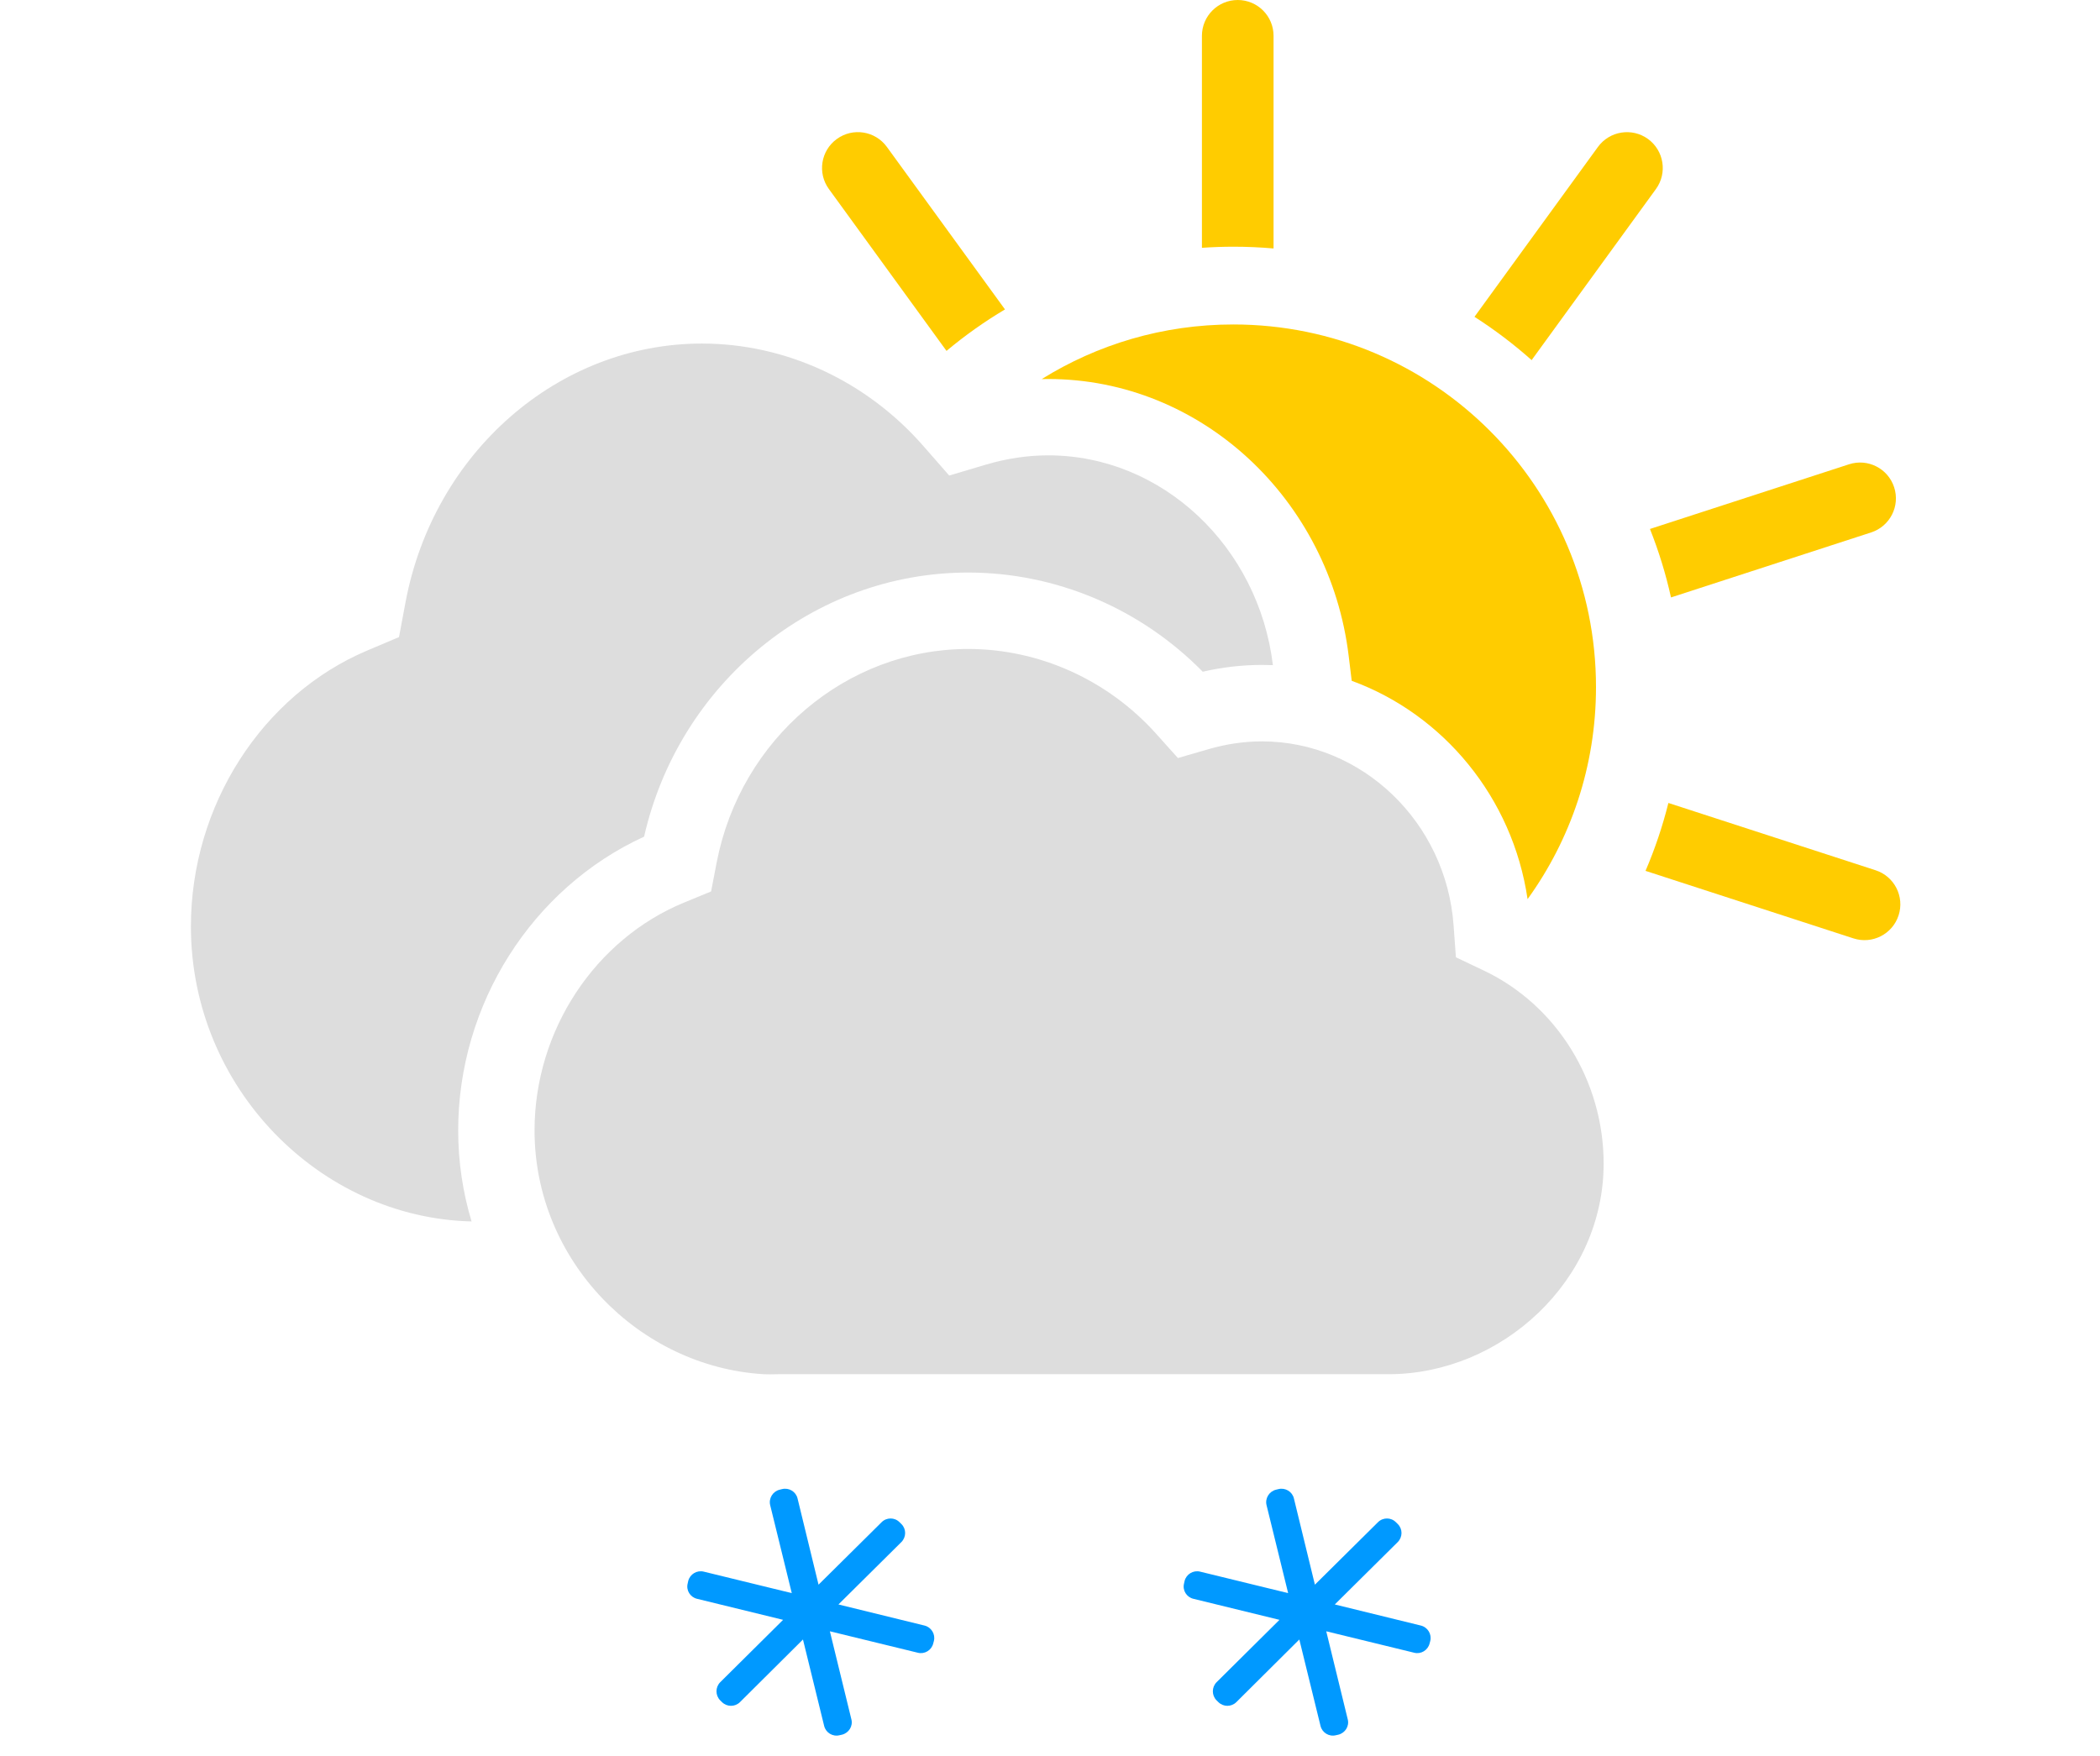
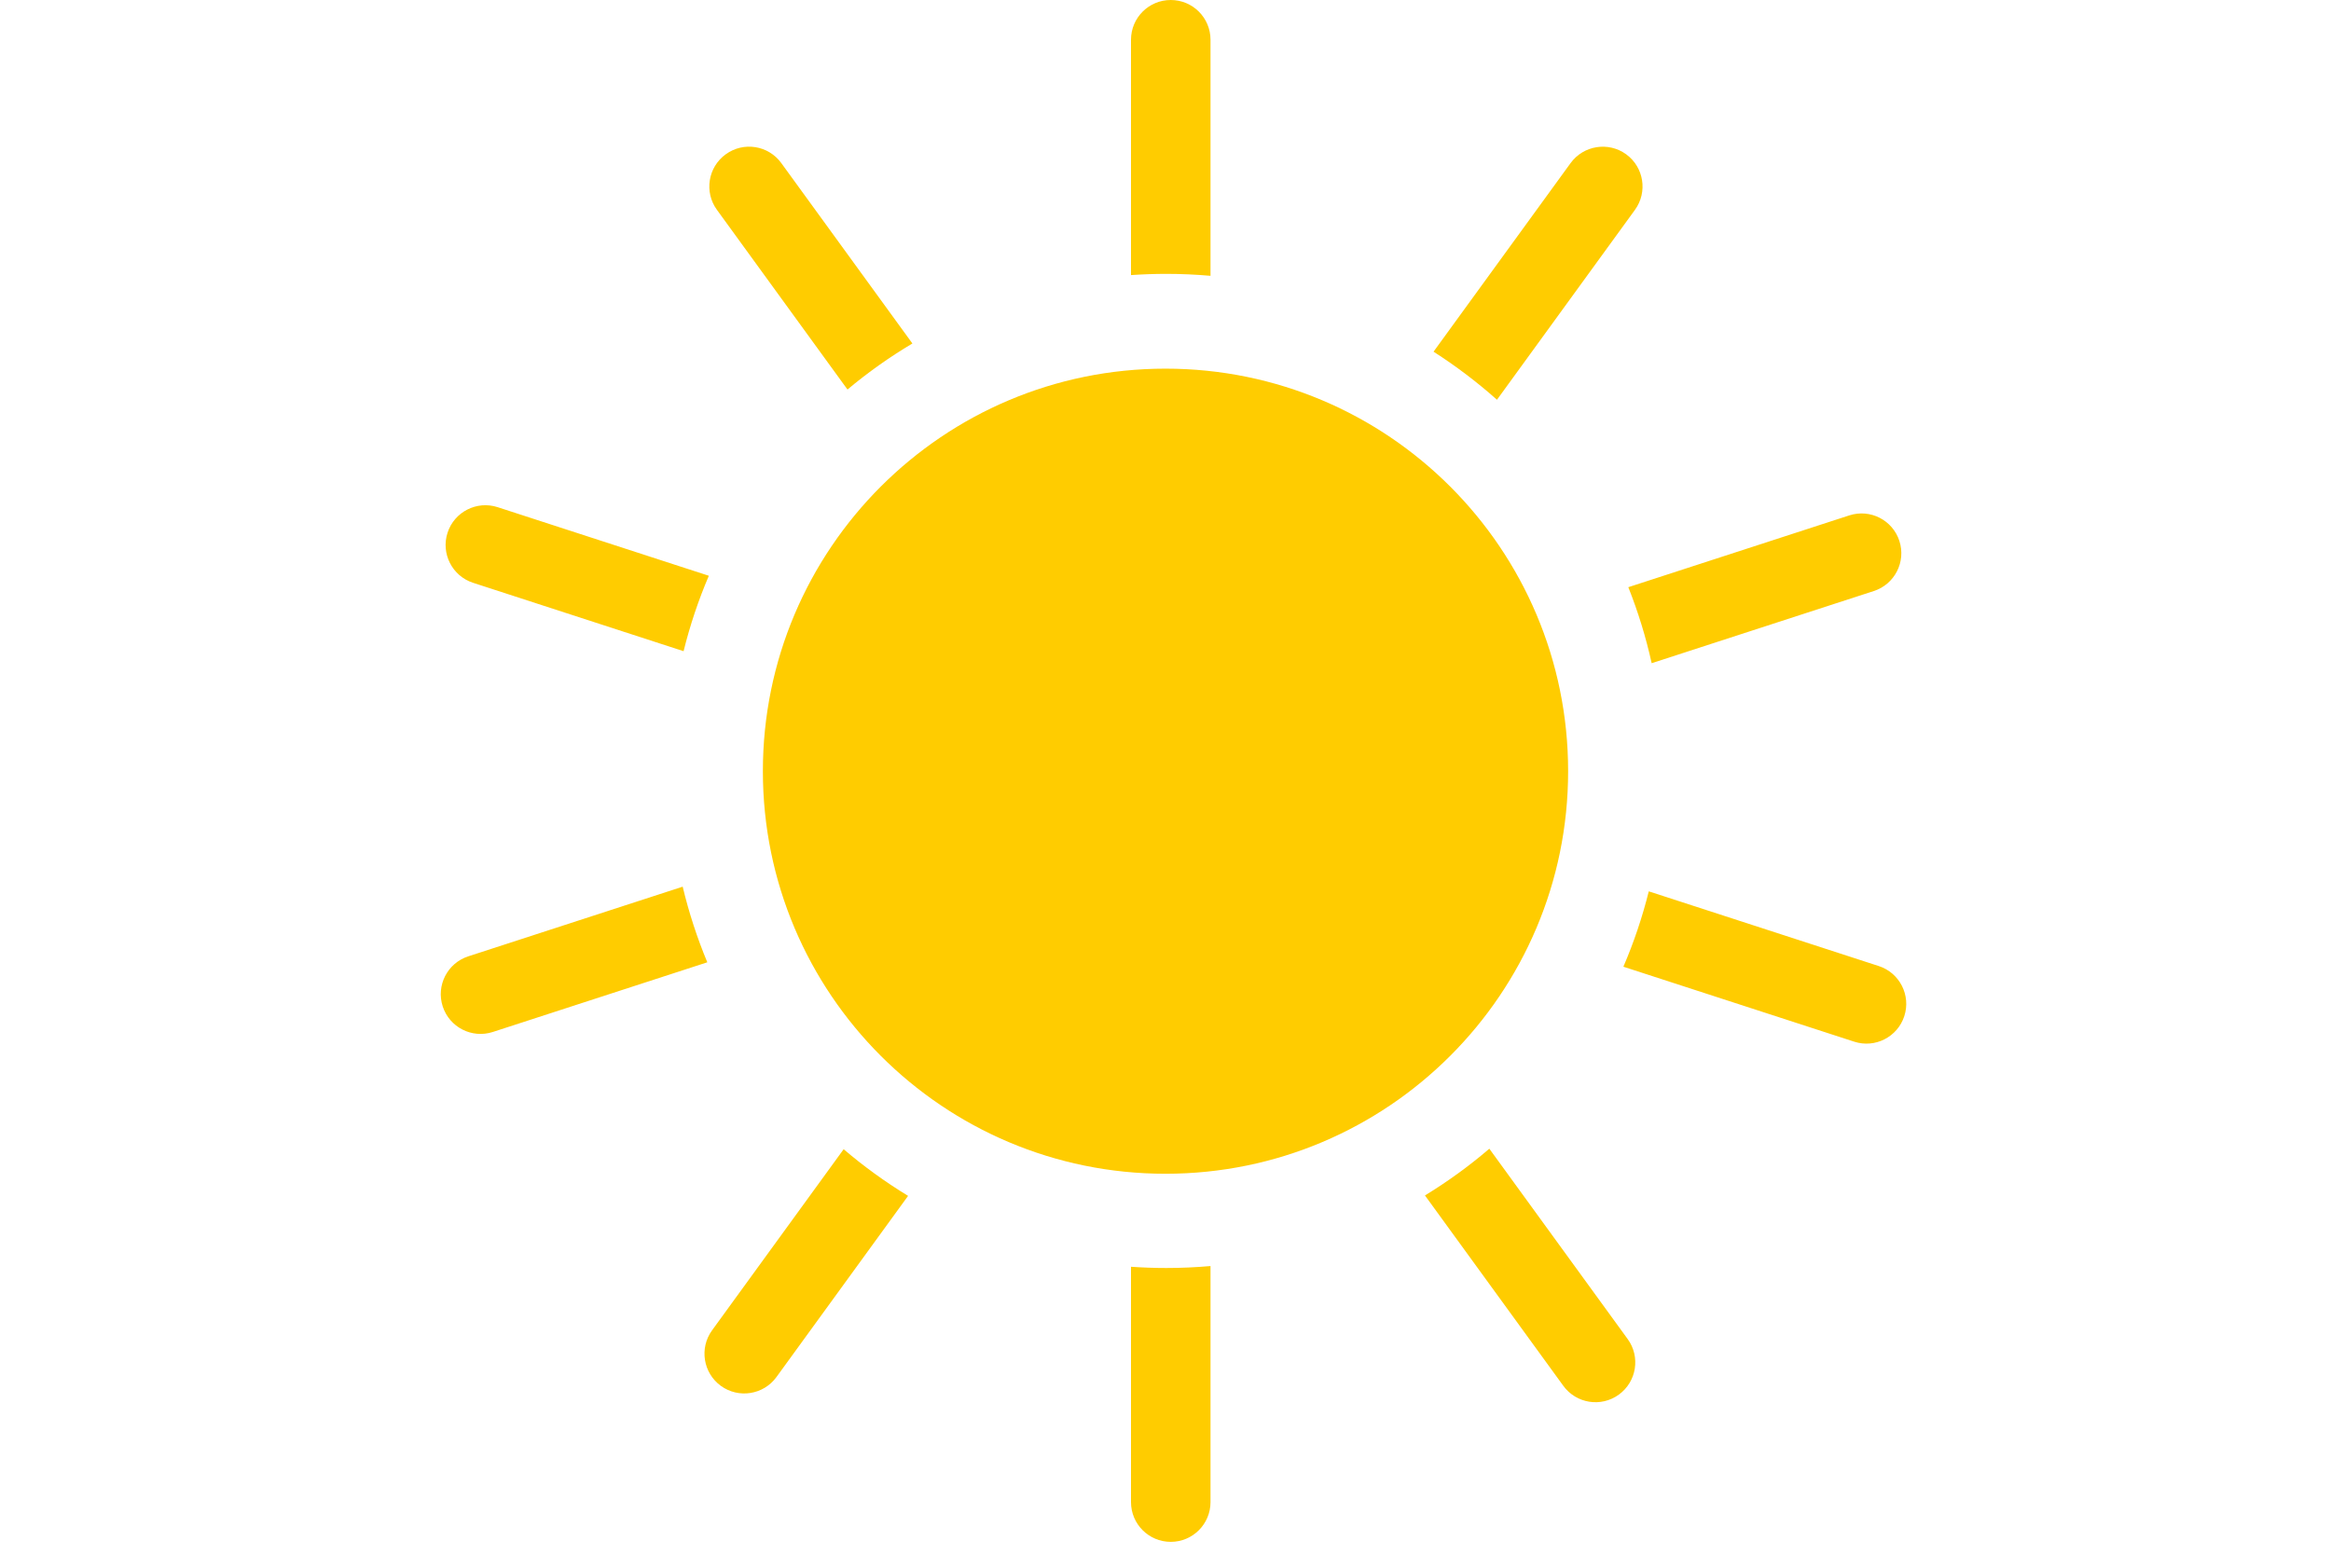
- <svg xmlns="http://www.w3.org/2000/svg" height="46" viewbox="0 0 55 46" width="55">
-   <g fill="none" fill-rule="evenodd">
-     <g fill="#fc0" transform="translate(21)">
-       <path d="m10.479 6.492v-5.554c0-.518.42-.938.938-.938s.938.42.938.938v5.571c-.344-.03-.692-.046-1.044-.046-.28 0-.558.01-.833.029zm7.138 1.808 3.234-4.451c.305-.419.892-.512 1.311-.208.419.305.512.892.208 1.311l-3.256 4.482c-.467-.416-.967-.795-1.496-1.134zm4.597 5.557 5.213-1.694c.493-.16 1.022.11 1.182.603.16.493-.11 1.022-.603 1.182l-5.242 1.703c-.136-.618-.322-1.217-.551-1.794zm.481 7.178 5.427 1.763c.493.16.763.69.603 1.182-.16.493-.69.763-1.182.603l-5.446-1.769c.245-.571.446-1.165.599-1.779zm-18.906-11.843-3.08-4.24c-.305-.419-.212-1.006.208-1.311s1.006-.212 1.311.208l3.093 4.257c-.54.321-1.052.685-1.531 1.086z" fill-rule="nonzero" />
-       <path d="m19.007 23.556c1.128-1.562 1.793-3.481 1.793-5.556 0-5.247-4.253-9.5-9.5-9.5-1.842 0-3.561.524-5.017 1.431.057-.001.114-.002.172-.002 4.008 0 7.372 3.155 7.868 7.256l.079.65c2.401.878 4.216 3.06 4.606 5.72z" />
-     </g>
-     <path d="m12.35 31.998c-3.965-.093-7.35-3.496-7.35-7.728 0-3.161 1.86-6.067 4.629-7.233l.821-.347.172-.919c.739-3.924 4.005-6.771 7.762-6.771 2.195 0 4.309.979 5.802 2.687l.674.771.954-.284c.544-.162 1.096-.245 1.641-.245 2.983 0 5.507 2.388 5.883 5.496-.095-.004-.19-.006-.285-.006-.519 0-1.039.06-1.553.178-1.625-1.655-3.84-2.598-6.143-2.598-4.06 0-7.573 2.901-8.488 6.919-2.938 1.347-4.869 4.391-4.869 7.696 0 .827.123 1.627.35 2.383zm25.781-6.92.738.351c1.903.907 3.131 2.89 3.131 5.053 0 3.068-2.676 5.518-5.635 5.518h-.365-15.623c-.169.005-.294.005-.377 0-3.263-.197-6-2.97-6-6.385 0-2.611 1.578-5.012 3.927-5.975l.697-.287.146-.759c.627-3.242 3.399-5.593 6.586-5.593 1.862 0 3.656.809 4.923 2.22l.571.637.809-.234c.462-.134.93-.202 1.392-.202 2.621 0 4.825 2.117 5.019 4.819z" fill="#ddd" />
-     <path d="m0 0h50v55h-50z" />
-     <g fill="#09f" fill-rule="evenodd">
-       <path d="m4.959 4.032 1.65-1.636c.128-.13.131-.34 0-.47l-.048-.047c-.128-.132-.34-.132-.47-.003l-1.653 1.638-.55-2.26c-.043-.178-.225-.288-.405-.244l-.064.016c-.178.042-.291.227-.248.403l.566 2.306-2.307-.563c-.177-.043-.36.065-.405.245l-.014.064c-.047.181.067.361.245.403l2.254.551-1.647 1.634c-.13.131-.13.342-.003.473l.048.047c.131.131.34.131.471.003l1.651-1.642.555 2.264c.043.178.225.289.402.244l.064-.014c.181-.045.293-.225.247-.403l-.563-2.306 2.305.562c.177.045.359-.067.402-.244l.017-.064c.045-.177-.067-.36-.244-.404z" transform="translate(17 38)" />
-       <path d="m4.959 4.032 1.65-1.636c.128-.13.131-.34 0-.47l-.048-.047c-.128-.132-.34-.132-.47-.003l-1.653 1.638-.55-2.26c-.043-.178-.225-.288-.405-.244l-.064.016c-.178.042-.291.227-.248.403l.566 2.306-2.307-.563c-.177-.043-.36.065-.405.245l-.014.064c-.047.181.067.361.245.403l2.254.551-1.647 1.634c-.13.131-.13.342-.003.473l.048.047c.131.131.34.131.471.003l1.651-1.642.555 2.264c.043.178.225.289.402.244l.064-.014c.181-.045.293-.225.247-.403l-.563-2.306 2.305.562c.177.045.359-.067.402-.244l.017-.064c.045-.177-.067-.36-.244-.404z" transform="translate(30 38)" />
-     </g>
+ <svg xmlns="http://www.w3.org/2000/svg" height="37" viewbox="0 0 55 37" width="55">
+   <g fill="#fc0" fill-rule="evenodd" transform="translate(10)">
+     <path d="m16.686 6.492v-5.554c0-.518.42-.938.938-.938.518 0 .938.42.938.938v5.571c-.344-.03-.692-.046-1.044-.046-.28 0-.558.01-.833.029zm7.138 1.808 3.234-4.451c.305-.419.892-.512 1.311-.208s.512.892.208 1.311l-3.256 4.482c-.467-.416-.967-.795-1.496-1.134zm4.597 5.557 5.213-1.694c.493-.16 1.022.11 1.182.603.16.493-.11 1.022-.603 1.182l-5.242 1.703c-.136-.618-.322-1.217-.551-1.794zm.481 7.178 5.427 1.763c.493.16.763.69.603 1.182-.16.493-.69.763-1.182.603l-5.446-1.769c.245-.571.446-1.165.599-1.779zm-3.761 6.074 3.264 4.492c.305.419.212 1.006-.208 1.311-.419.305-1.006.212-1.311-.208l-3.264-4.492c.536-.327 1.044-.696 1.519-1.103zm-6.579 2.769v5.571c0 .518-.42.938-.938.938-.518 0-.938-.42-.938-.938v-5.554c.275.019.553.029.833.029.352 0 .7-.016 1.044-.046zm-7.135-1.657-3.107 4.277c-.305.419-.892.512-1.311.208-.419-.305-.512-.892-.208-1.311l3.105-4.274c.475.406.984.774 1.52 1.101zm-4.739-5.511-5.06 1.644c-.493.16-1.022-.11-1.182-.603s.11-1.022.603-1.182l5.059-1.644c.147.615.342 1.211.581 1.785zm-.558-7.342-4.967-1.614c-.493-.16-.763-.69-.603-1.182.16-.493.69-.763 1.182-.603l4.983 1.619c-.244.571-.444 1.166-.596 1.78zm3.866-6.176-3.08-4.24c-.305-.419-.212-1.006.208-1.311s1.006-.212 1.311.208l3.093 4.257c-.54.321-1.052.685-1.531 1.086z" fill-rule="nonzero" />
+     <path d="m17.5 27.7c5.247 0 9.5-4.253 9.5-9.5s-4.253-9.5-9.5-9.5-9.5 4.253-9.5 9.5 4.253 9.5 9.5 9.5z" />
  </g>
</svg>
